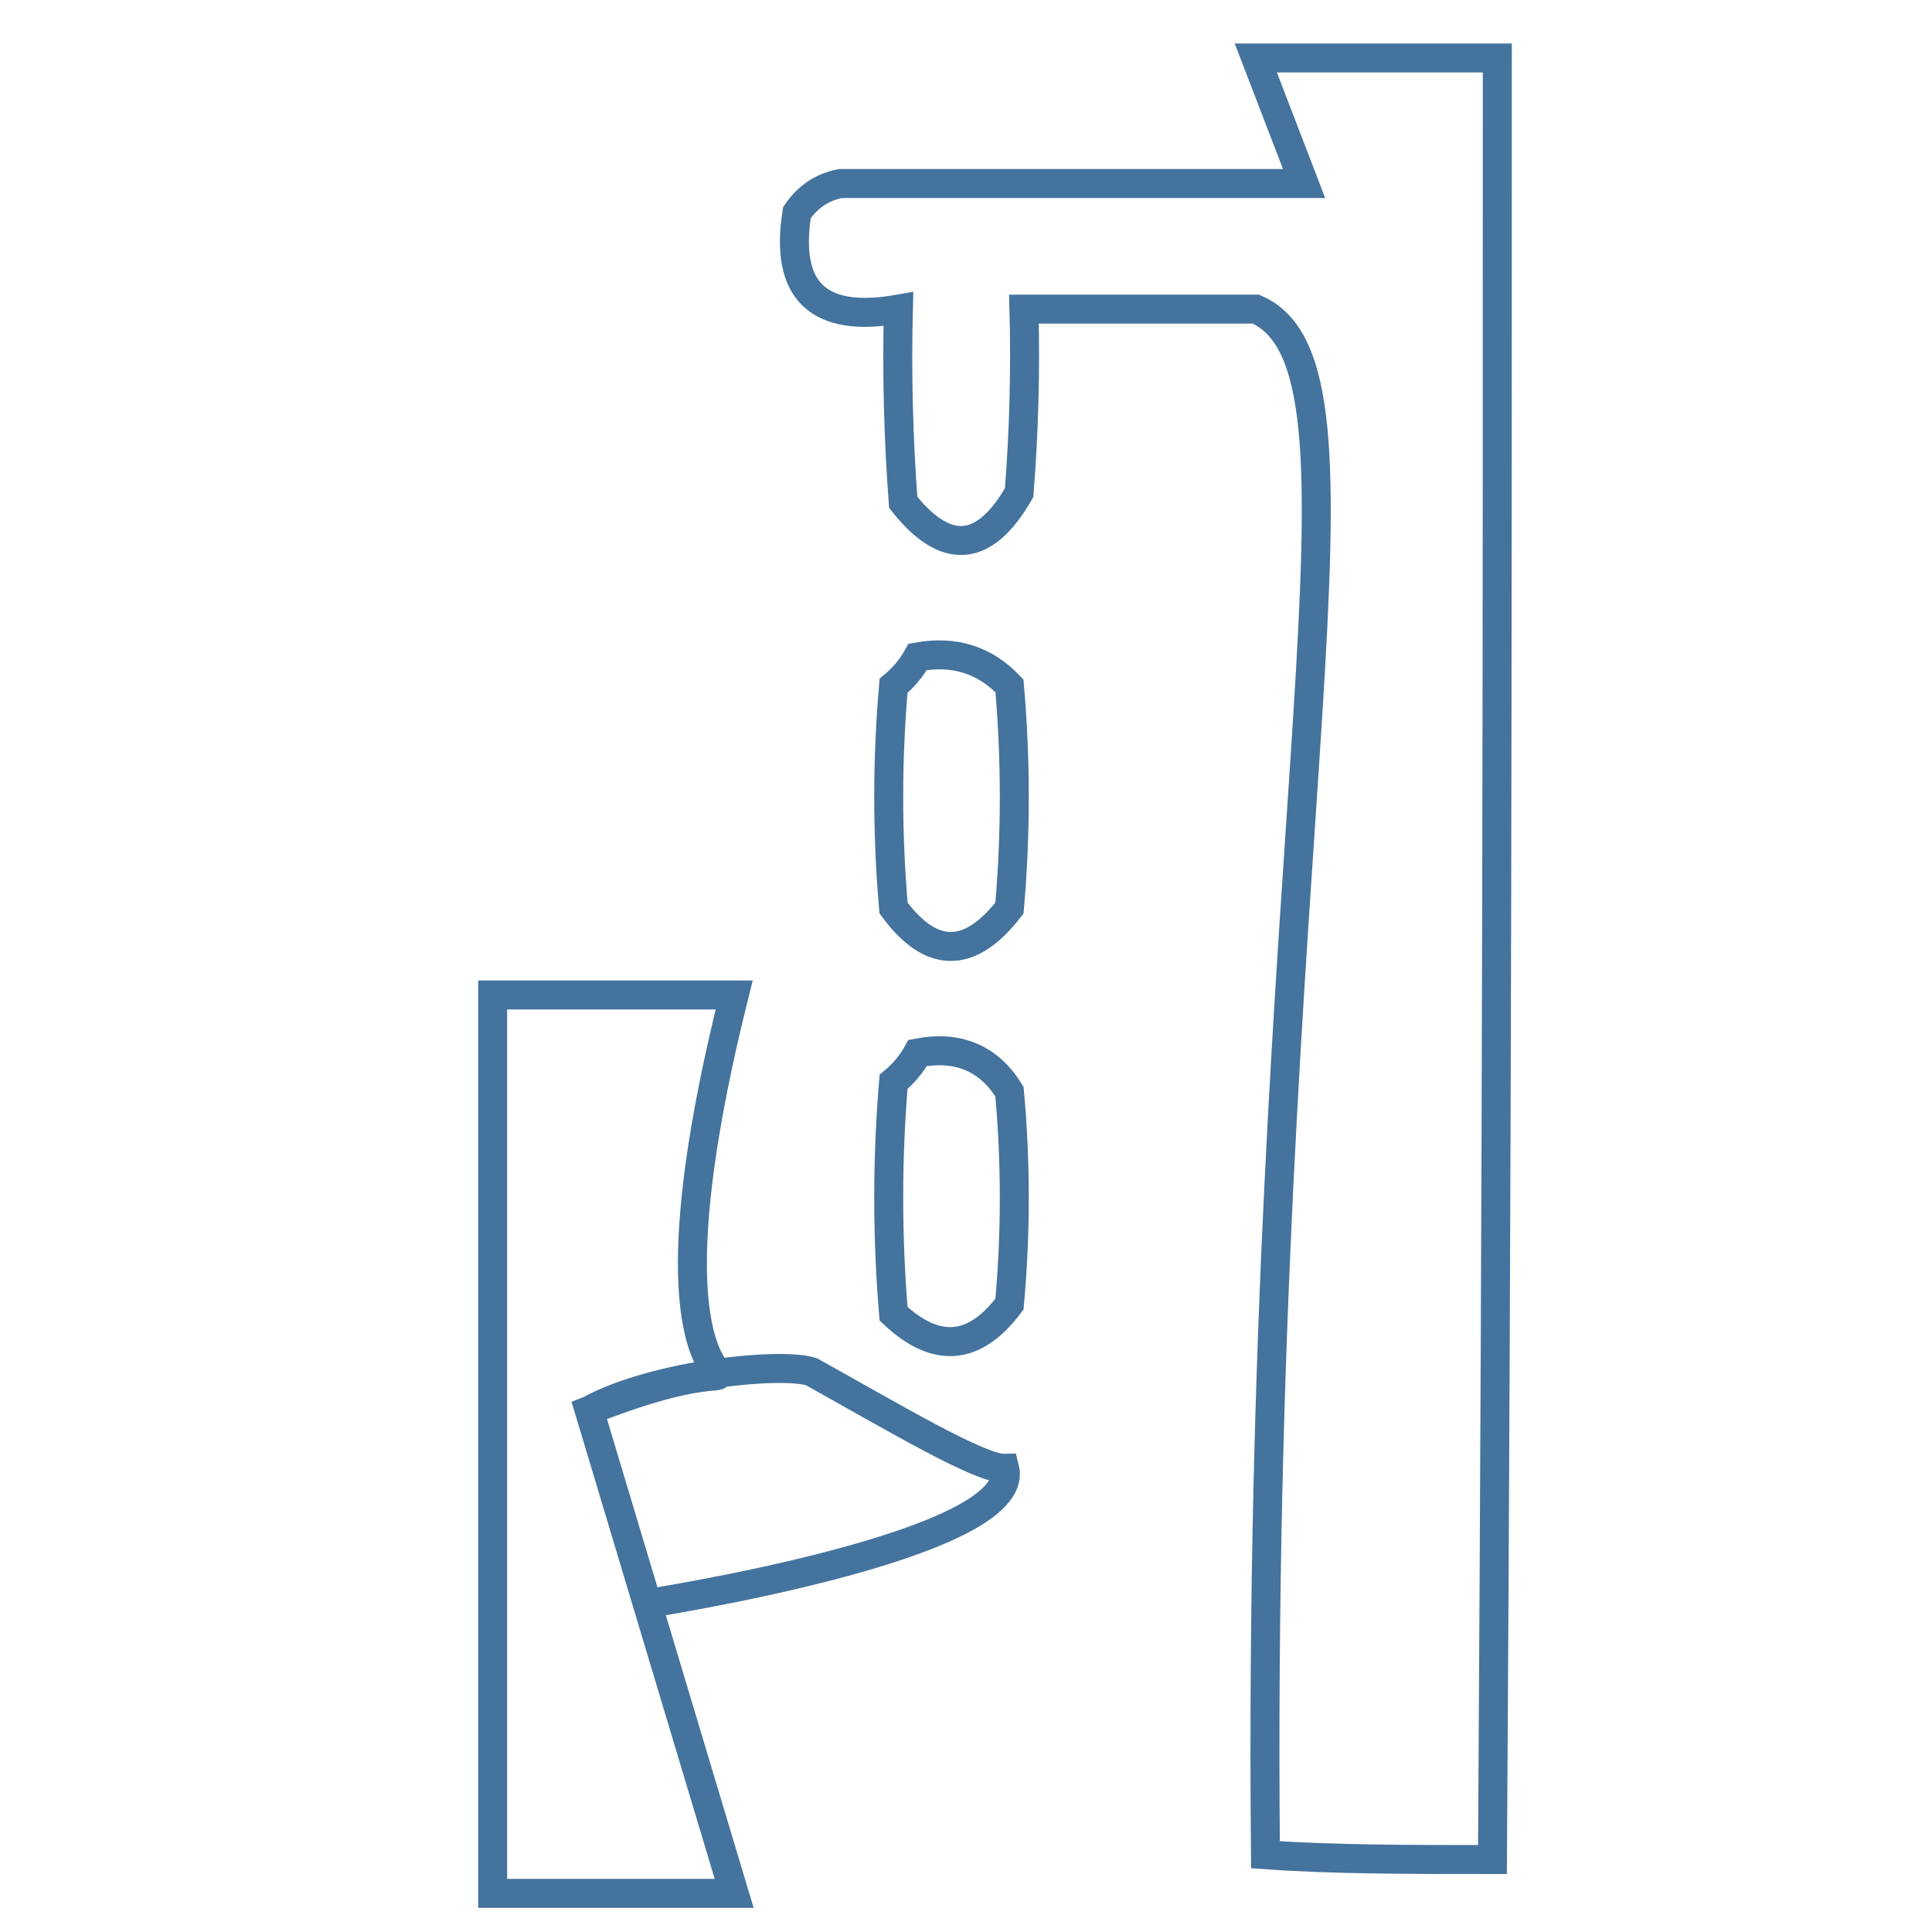
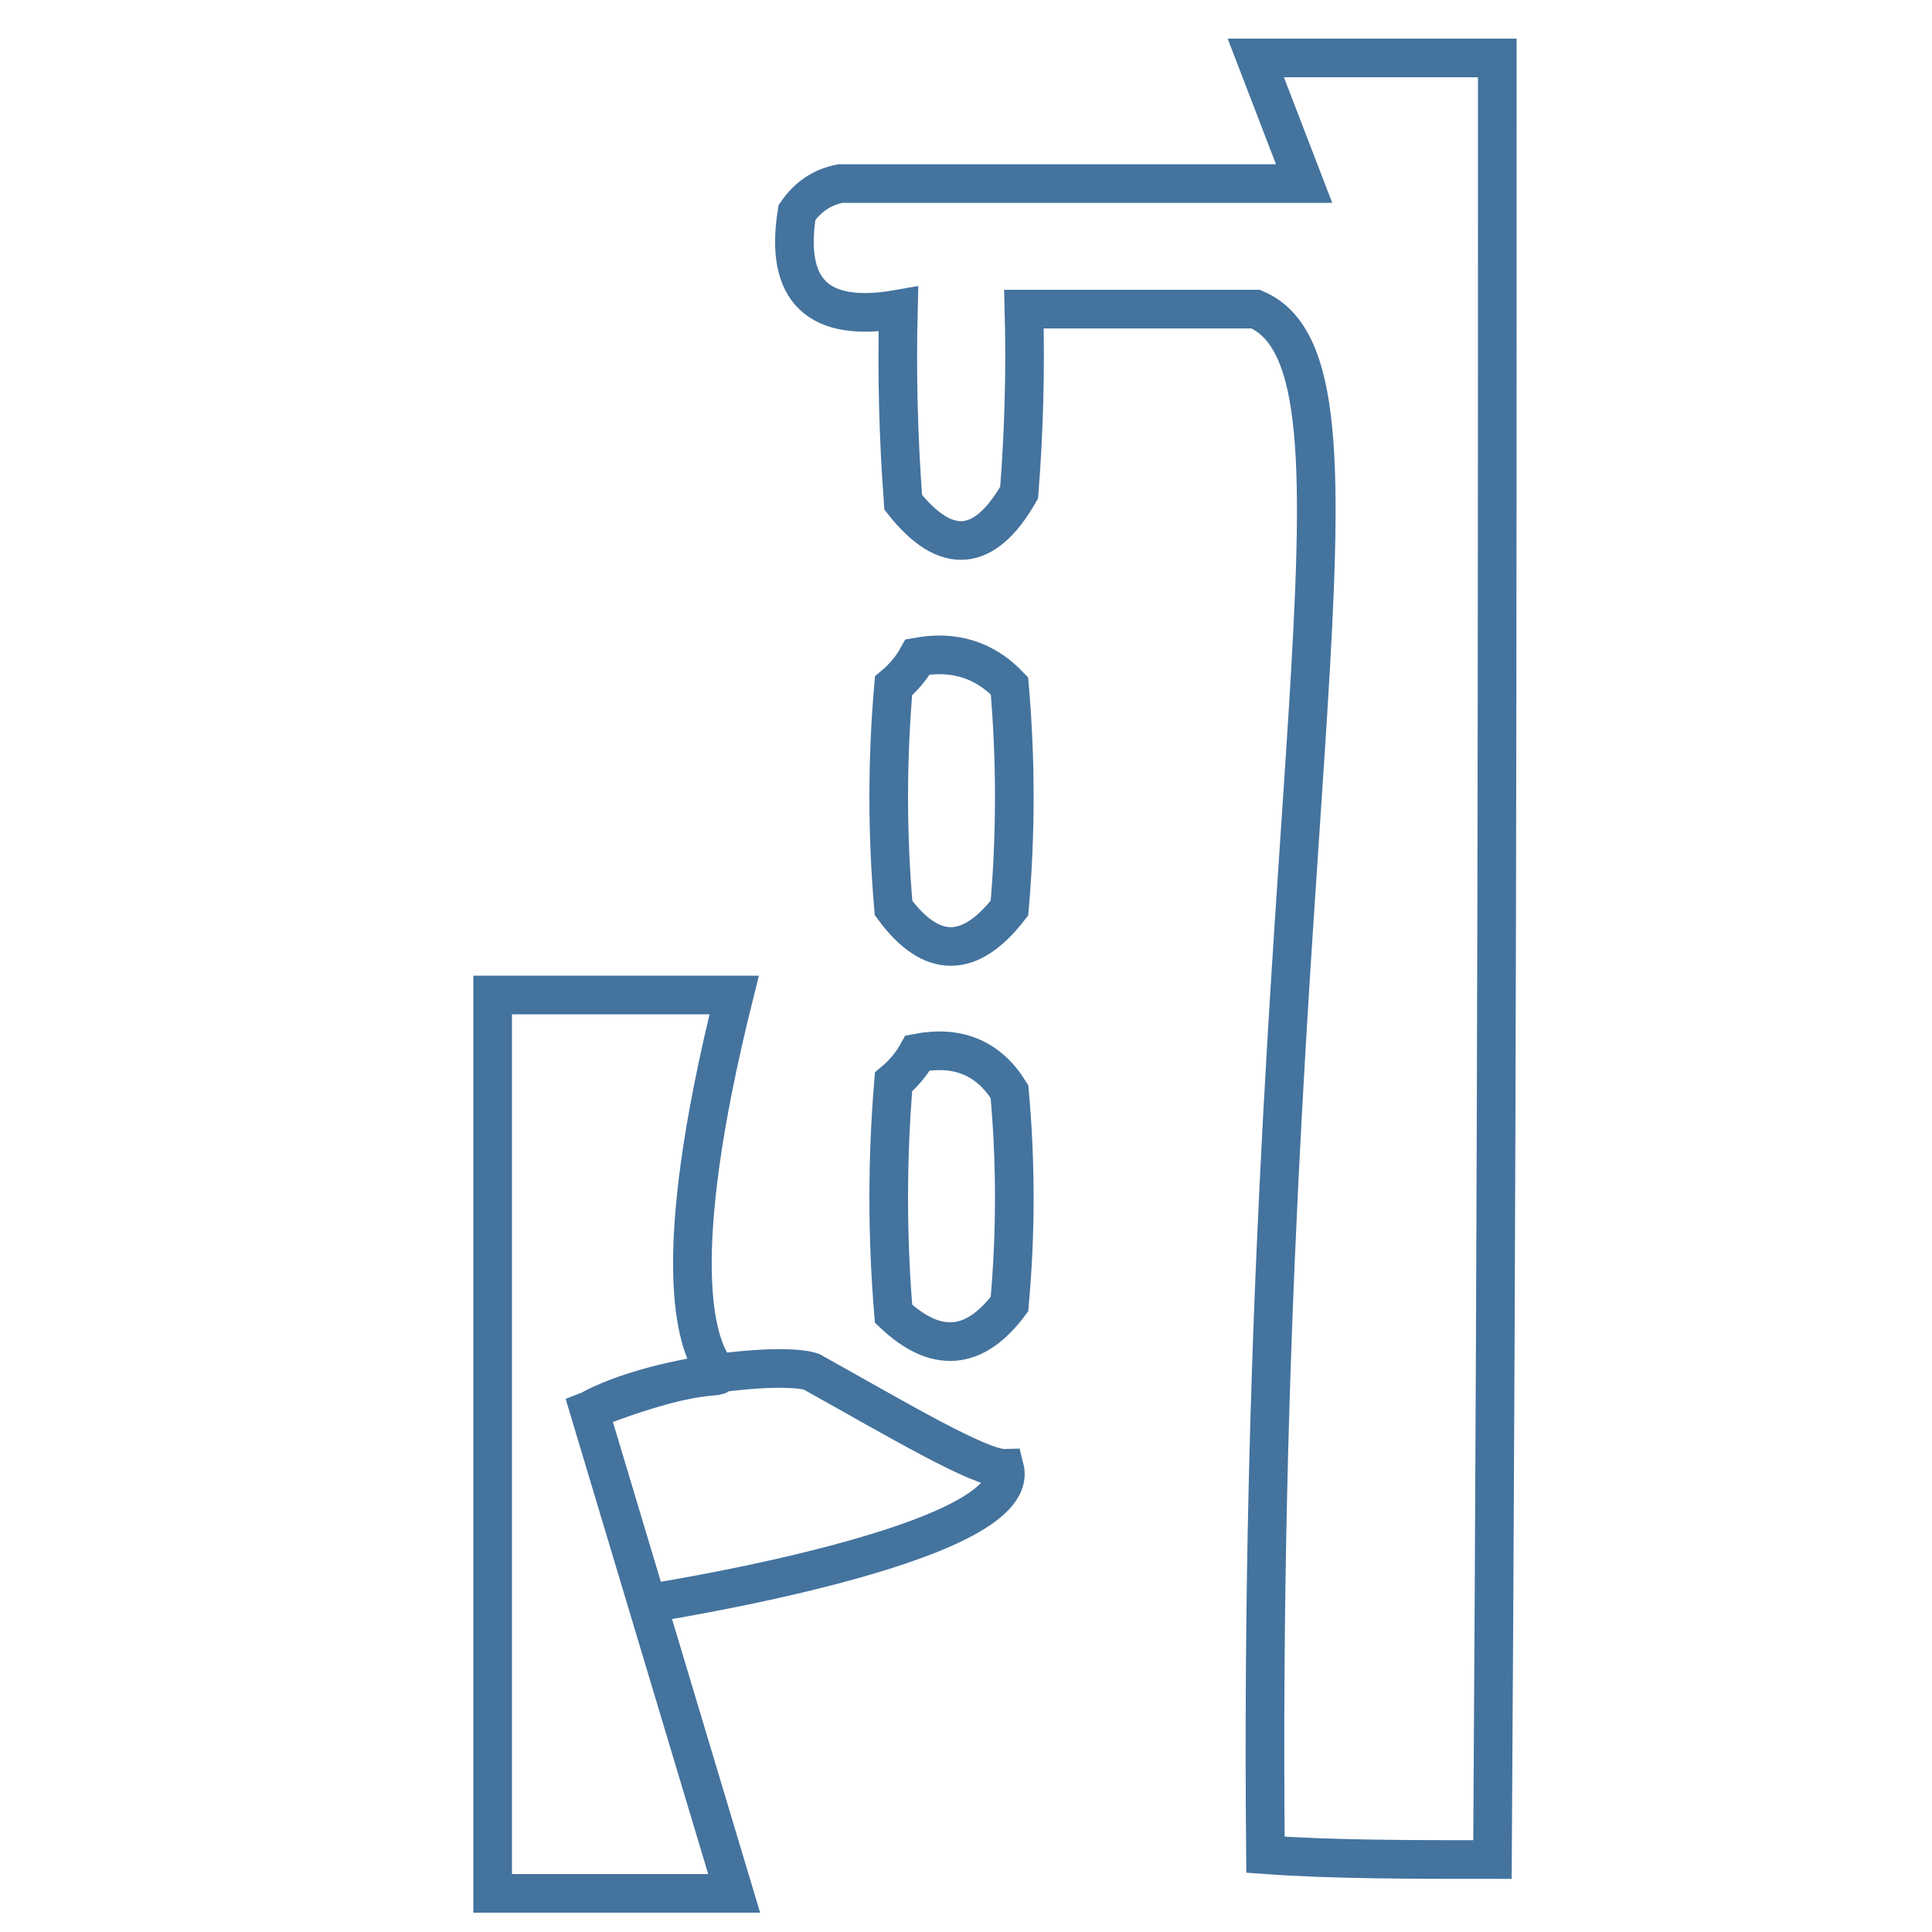
<svg xmlns="http://www.w3.org/2000/svg" viewBox="0 0 200 200">
-   <path d="M4.5-.5Zm125.5 6.5c8.333 0 16.667 0 25 0 0 62.333 0 108-.5 186.5-8.333 0-16.667 0-23.5-.5-1-107 13-154-1-160-8 0-16 0-24 0 .166 6.342 0 12.675-.5 19-3.579 6.253-7.579 6.587-12 1-.5-6.658-.666-13.325-.5-20-8.294 1.464-11.794-1.87-10.5-10 1.129-1.641 2.629-2.641 4.5-3 14.667 0 29.333 0 48 0Zm-35 62c3.787-.686 6.954.314 9.5 3 .667 7.667.667 15.333 0 23-4.098 5.304-8.098 5.304-12 0-.667-7.667-.667-15.333 0-23 1.045-.873 1.878-1.873 2.5-3ZM61 146c7-3.791 20-5 23-4 8.794 4.899 17.461 10.066 20 10 2 8-37 14-37 14Zc28-11 1 13 15-43-8.333 0-16.667 0-25 0 0 30 0 60 0 93L76 196zM95 109c4.184-.796 7.35.537 9.5 4 .667 7.333.667 14.667 0 22-3.601 4.821-7.601 5.154-12 1-.667-8-.667-16 0-24C93.545 111.127 94.378 110.127 95 109Zm-39 79Z" stroke="#44739e" stroke-width="3" fill="none" />
+   <path d="M4.5-.5Zm125.5 6.5c8.333 0 16.667 0 25 0 0 62.333 0 108-.5 186.5-8.333 0-16.667 0-23.5-.5-1-107 13-154-1-160-8 0-16 0-24 0 .166 6.342 0 12.675-.5 19-3.579 6.253-7.579 6.587-12 1-.5-6.658-.666-13.325-.5-20-8.294 1.464-11.794-1.87-10.5-10 1.129-1.641 2.629-2.641 4.5-3 14.667 0 29.333 0 48 0Zm-35 62c3.787-.686 6.954.314 9.5 3 .667 7.667.667 15.333 0 23-4.098 5.304-8.098 5.304-12 0-.667-7.667-.667-15.333 0-23 1.045-.873 1.878-1.873 2.5-3ZM61 146c7-3.791 20-5 23-4 8.794 4.899 17.461 10.066 20 10 2 8-37 14-37 14Zc28-11 1 13 15-43-8.333 0-16.667 0-25 0 0 30 0 60 0 93L76 196zM95 109c4.184-.796 7.35.537 9.5 4 .667 7.333.667 14.667 0 22-3.601 4.821-7.601 5.154-12 1-.667-8-.667-16 0-24C93.545 111.127 94.378 110.127 95 109Zm-39 79Z" stroke="#44739e" stroke-width="4" fill="none" />
</svg>
